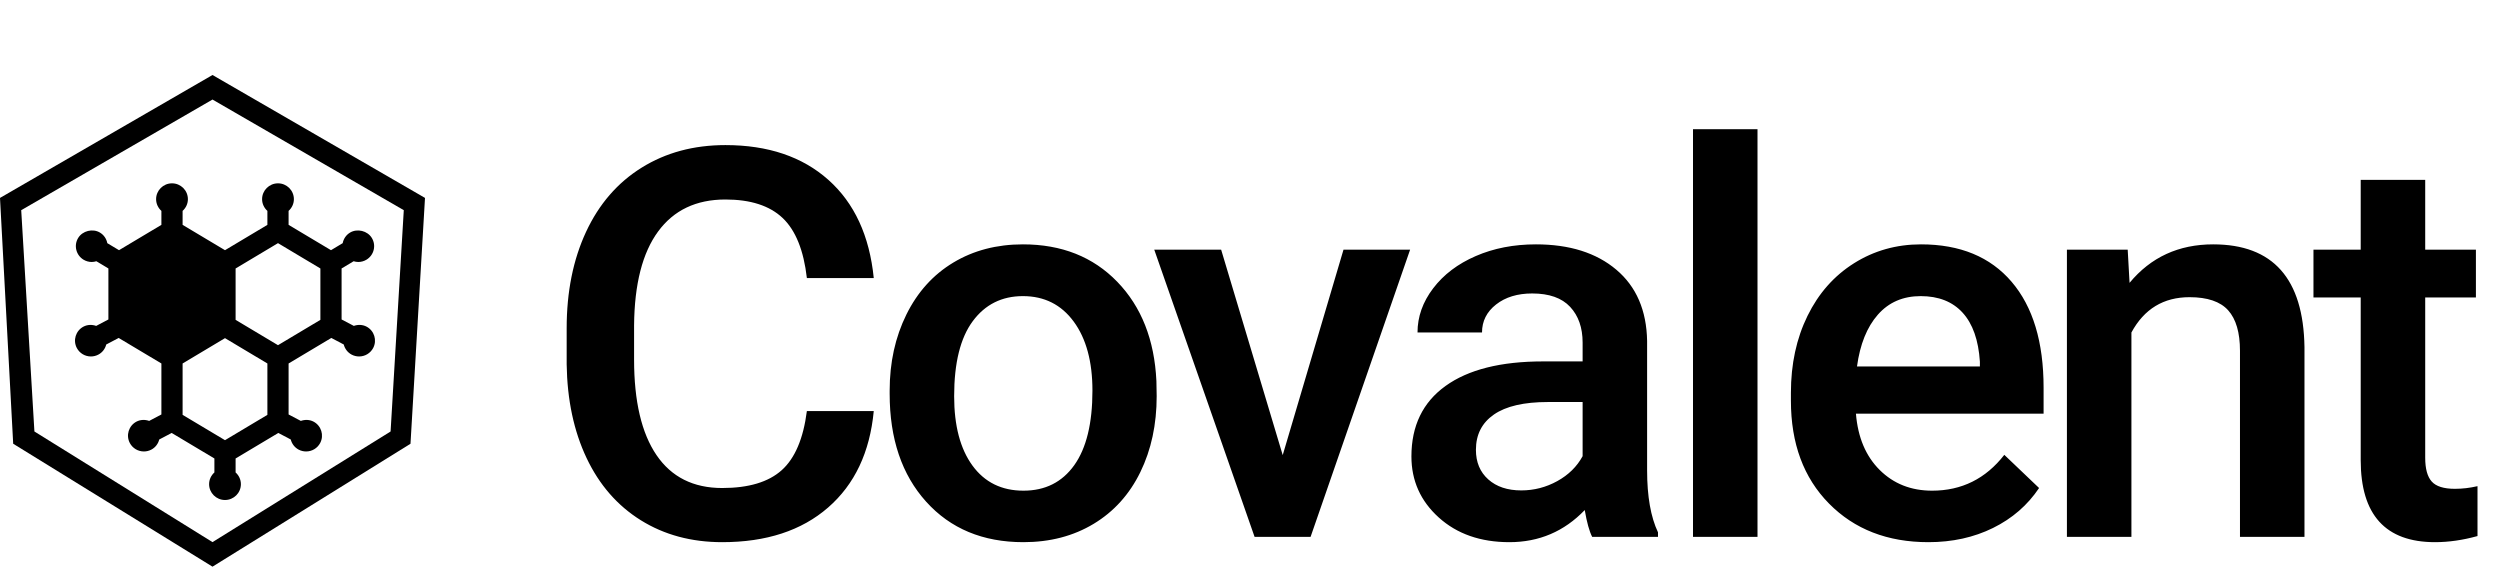
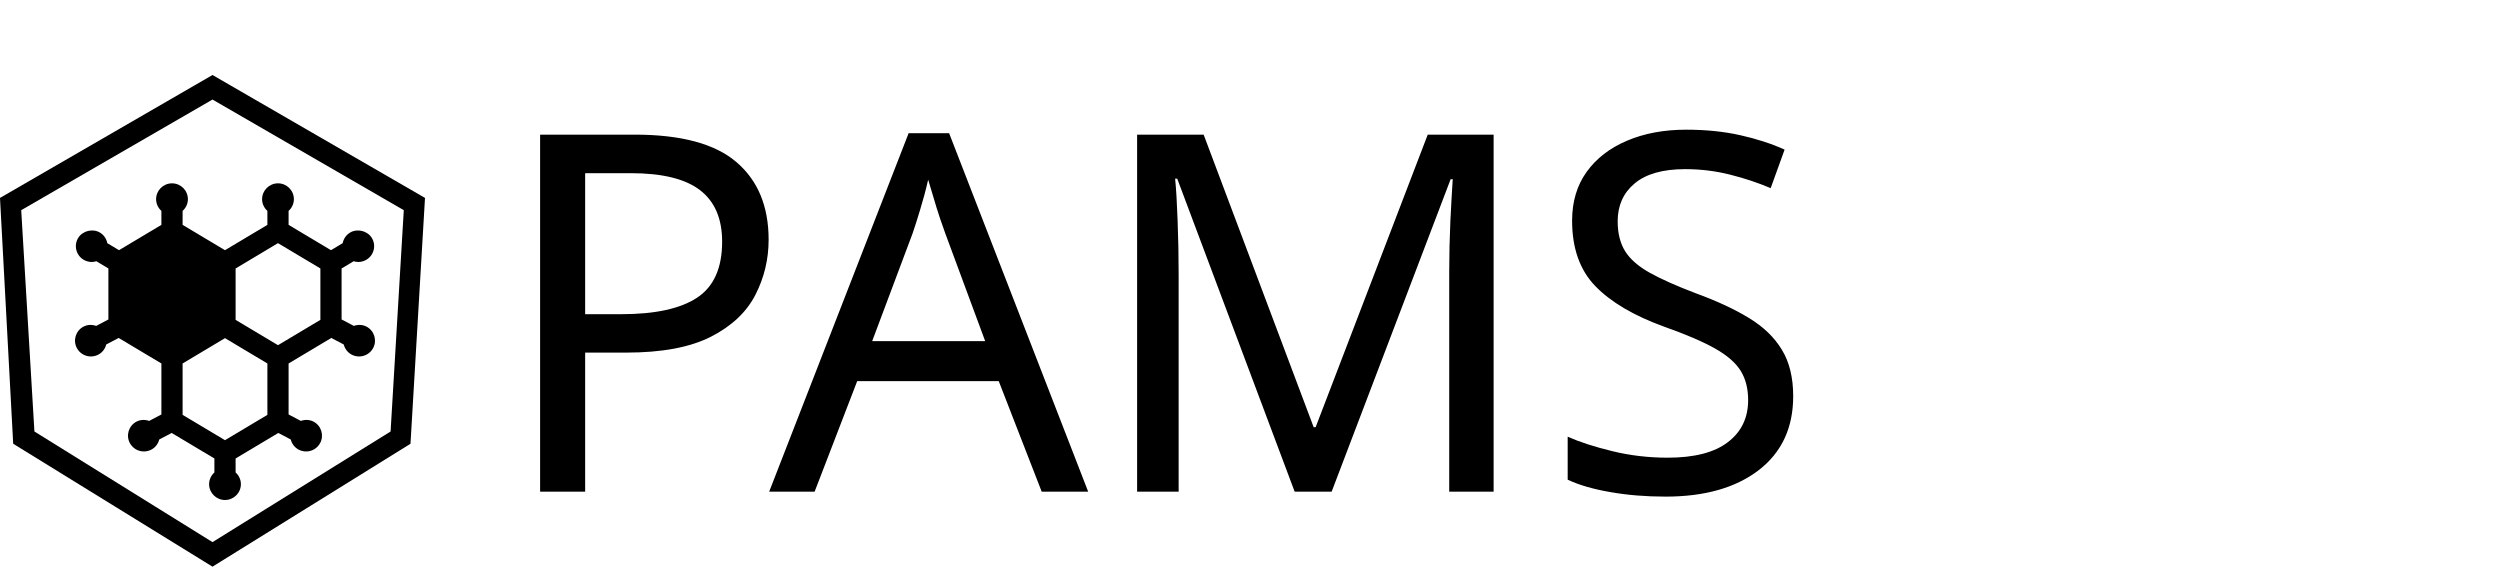
- <svg xmlns="http://www.w3.org/2000/svg" width="300px" height="69px" viewBox="0 0 300 69" version="1.1">
+ <svg xmlns="http://www.w3.org/2000/svg" width="300px" height="69px" viewBox="0 0 300 69" version="1.1" id="svg3336">
+   <defs id="defs3346" />
  <g id="covalent-logo" fill-rule="evenodd">
    <g id="covalent">
      <g id="Group" transform="translate(0, 9)">
        <path d="M25.5,0 L51,14.75 L49.259,44.25 L25.5,59 L1.583,44.25 L-1.68724468e-15,14.75 L25.5,0 Z M25.5,2.945 L48.454,16.222 L46.871,42.778 L25.5,56.055 L4.129,42.778 L2.546,16.222 L25.5,2.945 Z" id="Combined-Shape" />
        <path d="M43.984,30.195 C43.507,29.944 42.95,29.934 42.459,30.108 L40.991,29.336 L40.991,23.214 L42.436,22.348 C42.614,22.402 42.798,22.438 42.989,22.438 C43.335,22.438 43.676,22.344 43.972,22.166 C44.409,21.903 44.717,21.488 44.84,20.996 C44.962,20.504 44.886,19.993 44.622,19.559 C44.101,18.696 42.872,18.39 42.003,18.912 C41.523,19.2 41.223,19.669 41.123,20.179 L39.719,21.022 L34.631,17.983 L34.631,16.306 C35.019,15.958 35.267,15.46 35.267,14.9 C35.267,13.852 34.411,13 33.359,13 C32.308,13 31.451,13.852 31.451,14.9 C31.451,15.46 31.7,15.958 32.087,16.306 L32.087,17.983 L27,21.023 L21.912,17.983 L21.912,16.306 C22.3,15.958 22.548,15.46 22.548,14.9 C22.548,13.852 21.692,13 20.64,13 C19.588,13 18.732,13.852 18.732,14.9 C18.732,15.46 18.98,15.958 19.368,16.306 L19.368,17.983 L14.282,21.022 L12.877,20.179 C12.778,19.669 12.478,19.199 11.997,18.912 C11.128,18.388 9.901,18.696 9.378,19.558 C9.114,19.992 9.037,20.504 9.16,20.996 C9.283,21.488 9.591,21.903 10.027,22.166 C10.325,22.344 10.664,22.438 11.01,22.438 C11.201,22.438 11.385,22.402 11.563,22.348 L13.008,23.216 L13.008,29.336 L11.542,30.109 C11.051,29.935 10.494,29.944 10.016,30.196 C9.086,30.686 8.73,31.838 9.221,32.764 C9.553,33.388 10.199,33.776 10.908,33.776 C11.218,33.776 11.524,33.7 11.799,33.555 C12.295,33.295 12.622,32.842 12.749,32.339 L14.241,31.554 L19.368,34.617 L19.368,40.736 L17.902,41.509 C17.409,41.335 16.852,41.345 16.375,41.596 C15.445,42.086 15.089,43.238 15.58,44.164 C15.912,44.788 16.558,45.176 17.268,45.176 C17.577,45.176 17.884,45.1 18.158,44.955 C18.655,44.695 18.981,44.242 19.109,43.739 L20.601,42.954 L25.728,46.017 L25.728,47.694 C25.34,48.042 25.092,48.54 25.092,49.1 C25.092,50.148 25.948,51 27,51 C28.052,51 28.908,50.148 28.908,49.1 C28.908,48.54 28.66,48.042 28.272,47.694 L28.272,46.017 L33.399,42.954 L34.891,43.739 C35.019,44.244 35.345,44.695 35.841,44.957 C36.114,45.1 36.422,45.176 36.731,45.176 C37.441,45.176 38.087,44.788 38.419,44.164 C38.911,43.238 38.554,42.085 37.624,41.596 C37.147,41.344 36.59,41.335 36.099,41.509 L34.631,40.736 L34.631,34.617 L39.759,31.554 L41.25,32.339 C41.379,32.844 41.705,33.295 42.201,33.557 C42.474,33.7 42.782,33.776 43.091,33.776 C43.801,33.776 44.447,33.388 44.779,32.764 C45.271,31.838 44.914,30.685 43.984,30.195 L43.984,30.195 Z M32.087,40.782 L27,43.822 L21.912,40.782 L21.912,34.617 L27,31.577 L32.087,34.617 L32.087,40.782 L32.087,40.782 Z M38.447,29.382 L33.359,32.422 L28.272,29.382 L28.272,23.217 L33.359,20.177 L38.447,23.217 L38.447,29.382 L38.447,29.382 Z" id="Shape" />
      </g>
-       <path d="M104.851,49.325 C104.384,54.273 102.558,58.132 99.373,60.903 C96.188,63.674 91.952,65.06 86.665,65.06 C82.97,65.06 79.716,64.184 76.902,62.432 C74.089,60.68 71.918,58.191 70.389,54.963 C68.86,51.736 68.064,47.988 68,43.72 L68,39.388 C68,35.014 68.775,31.16 70.325,27.826 C71.875,24.493 74.099,21.923 76.998,20.118 C79.896,18.313 83.246,17.411 87.047,17.411 C92.164,17.411 96.283,18.802 99.405,21.583 C102.526,24.365 104.342,28.293 104.851,33.368 L96.825,33.368 C96.443,30.035 95.471,27.63 93.911,26.154 C92.35,24.678 90.062,23.94 87.047,23.94 C83.543,23.94 80.852,25.22 78.973,27.778 C77.093,30.337 76.133,34.09 76.09,39.038 L76.09,43.146 C76.09,48.158 76.987,51.98 78.781,54.613 C80.576,57.246 83.203,58.562 86.665,58.562 C89.828,58.562 92.207,57.851 93.799,56.428 C95.392,55.006 96.4,52.638 96.825,49.325 L104.851,49.325 Z M106.759,46.873 C106.759,43.497 107.428,40.455 108.765,37.748 C110.103,35.04 111.982,32.96 114.403,31.505 C116.824,30.05 119.605,29.323 122.748,29.323 C127.398,29.323 131.172,30.82 134.071,33.814 C136.969,36.808 138.535,40.779 138.769,45.726 L138.801,47.542 C138.801,50.939 138.148,53.976 136.842,56.651 C135.536,59.327 133.667,61.397 131.236,62.862 C128.805,64.327 125.997,65.06 122.811,65.06 C117.949,65.06 114.058,63.441 111.138,60.203 C108.218,56.964 106.759,52.649 106.759,47.255 L106.759,46.873 Z M114.498,47.542 C114.498,51.088 115.231,53.864 116.696,55.871 C118.161,57.877 120.2,58.881 122.811,58.881 C125.423,58.881 127.456,57.861 128.911,55.823 C130.365,53.785 131.093,50.801 131.093,46.873 C131.093,43.391 130.344,40.63 128.847,38.592 C127.35,36.553 125.317,35.534 122.748,35.534 C120.221,35.534 118.214,36.537 116.728,38.544 C115.242,40.551 114.498,43.55 114.498,47.542 L114.498,47.542 Z M153.926,54.613 L161.22,29.96 L169.214,29.96 L157.27,64.423 L150.55,64.423 L138.51,29.96 L146.537,29.96 L153.926,54.613 Z M191.06,64.423 C190.721,63.764 190.423,62.692 190.168,61.206 C187.705,63.775 184.69,65.06 181.123,65.06 C177.662,65.06 174.838,64.072 172.651,62.098 C170.463,60.123 169.37,57.681 169.37,54.772 C169.37,51.098 170.734,48.28 173.463,46.316 C176.191,44.351 180.093,43.369 185.168,43.369 L189.914,43.369 L189.914,41.108 C189.914,39.324 189.415,37.896 188.417,36.824 C187.419,35.752 185.9,35.216 183.862,35.216 C182.1,35.216 180.656,35.656 179.53,36.537 C178.405,37.419 177.842,38.539 177.842,39.898 L170.102,39.898 C170.102,38.008 170.729,36.24 171.982,34.595 C173.234,32.949 174.938,31.659 177.094,30.725 C179.249,29.79 181.654,29.323 184.308,29.323 C188.342,29.323 191.559,30.337 193.959,32.365 C196.358,34.393 197.59,37.243 197.653,40.917 L197.653,56.46 C197.653,59.56 198.089,62.034 198.959,63.881 L198.959,64.423 L191.06,64.423 Z M182.556,58.849 C184.085,58.849 185.524,58.477 186.872,57.734 C188.22,56.991 189.234,55.993 189.914,54.74 L189.914,48.243 L185.741,48.243 C182.875,48.243 180.719,48.742 179.275,49.74 C177.832,50.738 177.11,52.15 177.11,53.976 C177.11,55.462 177.603,56.646 178.591,57.527 C179.578,58.408 180.9,58.849 182.556,58.849 L182.556,58.849 Z M210.9,64.423 L203.16,64.423 L203.16,15.5 L210.9,15.5 L210.9,64.423 Z M231.408,65.06 C226.503,65.06 222.527,63.515 219.48,60.425 C216.433,57.336 214.909,53.222 214.909,48.083 L214.909,47.128 C214.909,43.688 215.573,40.614 216.9,37.907 C218.227,35.2 220.09,33.092 222.49,31.585 C224.889,30.077 227.565,29.323 230.516,29.323 C235.209,29.323 238.834,30.82 241.393,33.814 C243.952,36.808 245.231,41.044 245.231,46.523 L245.231,49.644 L222.713,49.644 C222.946,52.489 223.896,54.74 225.563,56.396 C227.23,58.053 229.327,58.881 231.854,58.881 C235.4,58.881 238.288,57.447 240.517,54.581 L244.69,58.562 C243.309,60.622 241.467,62.22 239.163,63.356 C236.86,64.492 234.274,65.06 231.408,65.06 L231.408,65.06 Z M230.484,35.534 C228.361,35.534 226.646,36.277 225.34,37.764 C224.034,39.25 223.201,41.32 222.84,43.975 L237.587,43.975 L237.587,43.401 C237.417,40.811 236.727,38.852 235.517,37.525 C234.306,36.198 232.629,35.534 230.484,35.534 L230.484,35.534 Z M255.324,29.96 L255.547,33.942 C258.095,30.863 261.439,29.323 265.58,29.323 C272.757,29.323 276.409,33.432 276.537,41.649 L276.537,64.423 L268.797,64.423 L268.797,42.095 C268.797,39.908 268.324,38.289 267.38,37.238 C266.435,36.187 264.89,35.662 262.745,35.662 C259.624,35.662 257.299,37.074 255.77,39.898 L255.77,64.423 L248.03,64.423 L248.03,29.96 L255.324,29.96 Z M291.025,21.583 L291.025,29.96 L297.109,29.96 L297.109,35.693 L291.025,35.693 L291.025,54.931 C291.025,56.248 291.285,57.198 291.805,57.782 C292.326,58.366 293.255,58.658 294.592,58.658 C295.484,58.658 296.387,58.552 297.3,58.339 L297.3,64.327 C295.537,64.816 293.839,65.06 292.204,65.06 C286.258,65.06 283.285,61.779 283.285,55.218 L283.285,35.693 L277.616,35.693 L277.616,29.96 L283.285,29.96 L283.285,21.583 L291.025,21.583 Z" id="Covalent" />
+       <text xml:space="preserve" style="font-style:normal;font-weight:normal;font-size:40px;line-height:125%;font-family:sans-serif;letter-spacing:0px;word-spacing:0px;fill:#000000;fill-opacity:1;stroke:none;stroke-width:1px;stroke-linecap:butt;stroke-linejoin:miter;stroke-opacity:1" x="59" y="59" id="text3350">
+         <tspan id="tspan3352" x="59" y="59" style="font-style:normal;font-variant:normal;font-weight:normal;font-stretch:normal;font-size:60px;font-family:'Avenir LT 65 Medium';-inkscape-font-specification:'Avenir LT 65 Medium, '">PAMS</tspan>
+       </text>
    </g>
  </g>
</svg>
